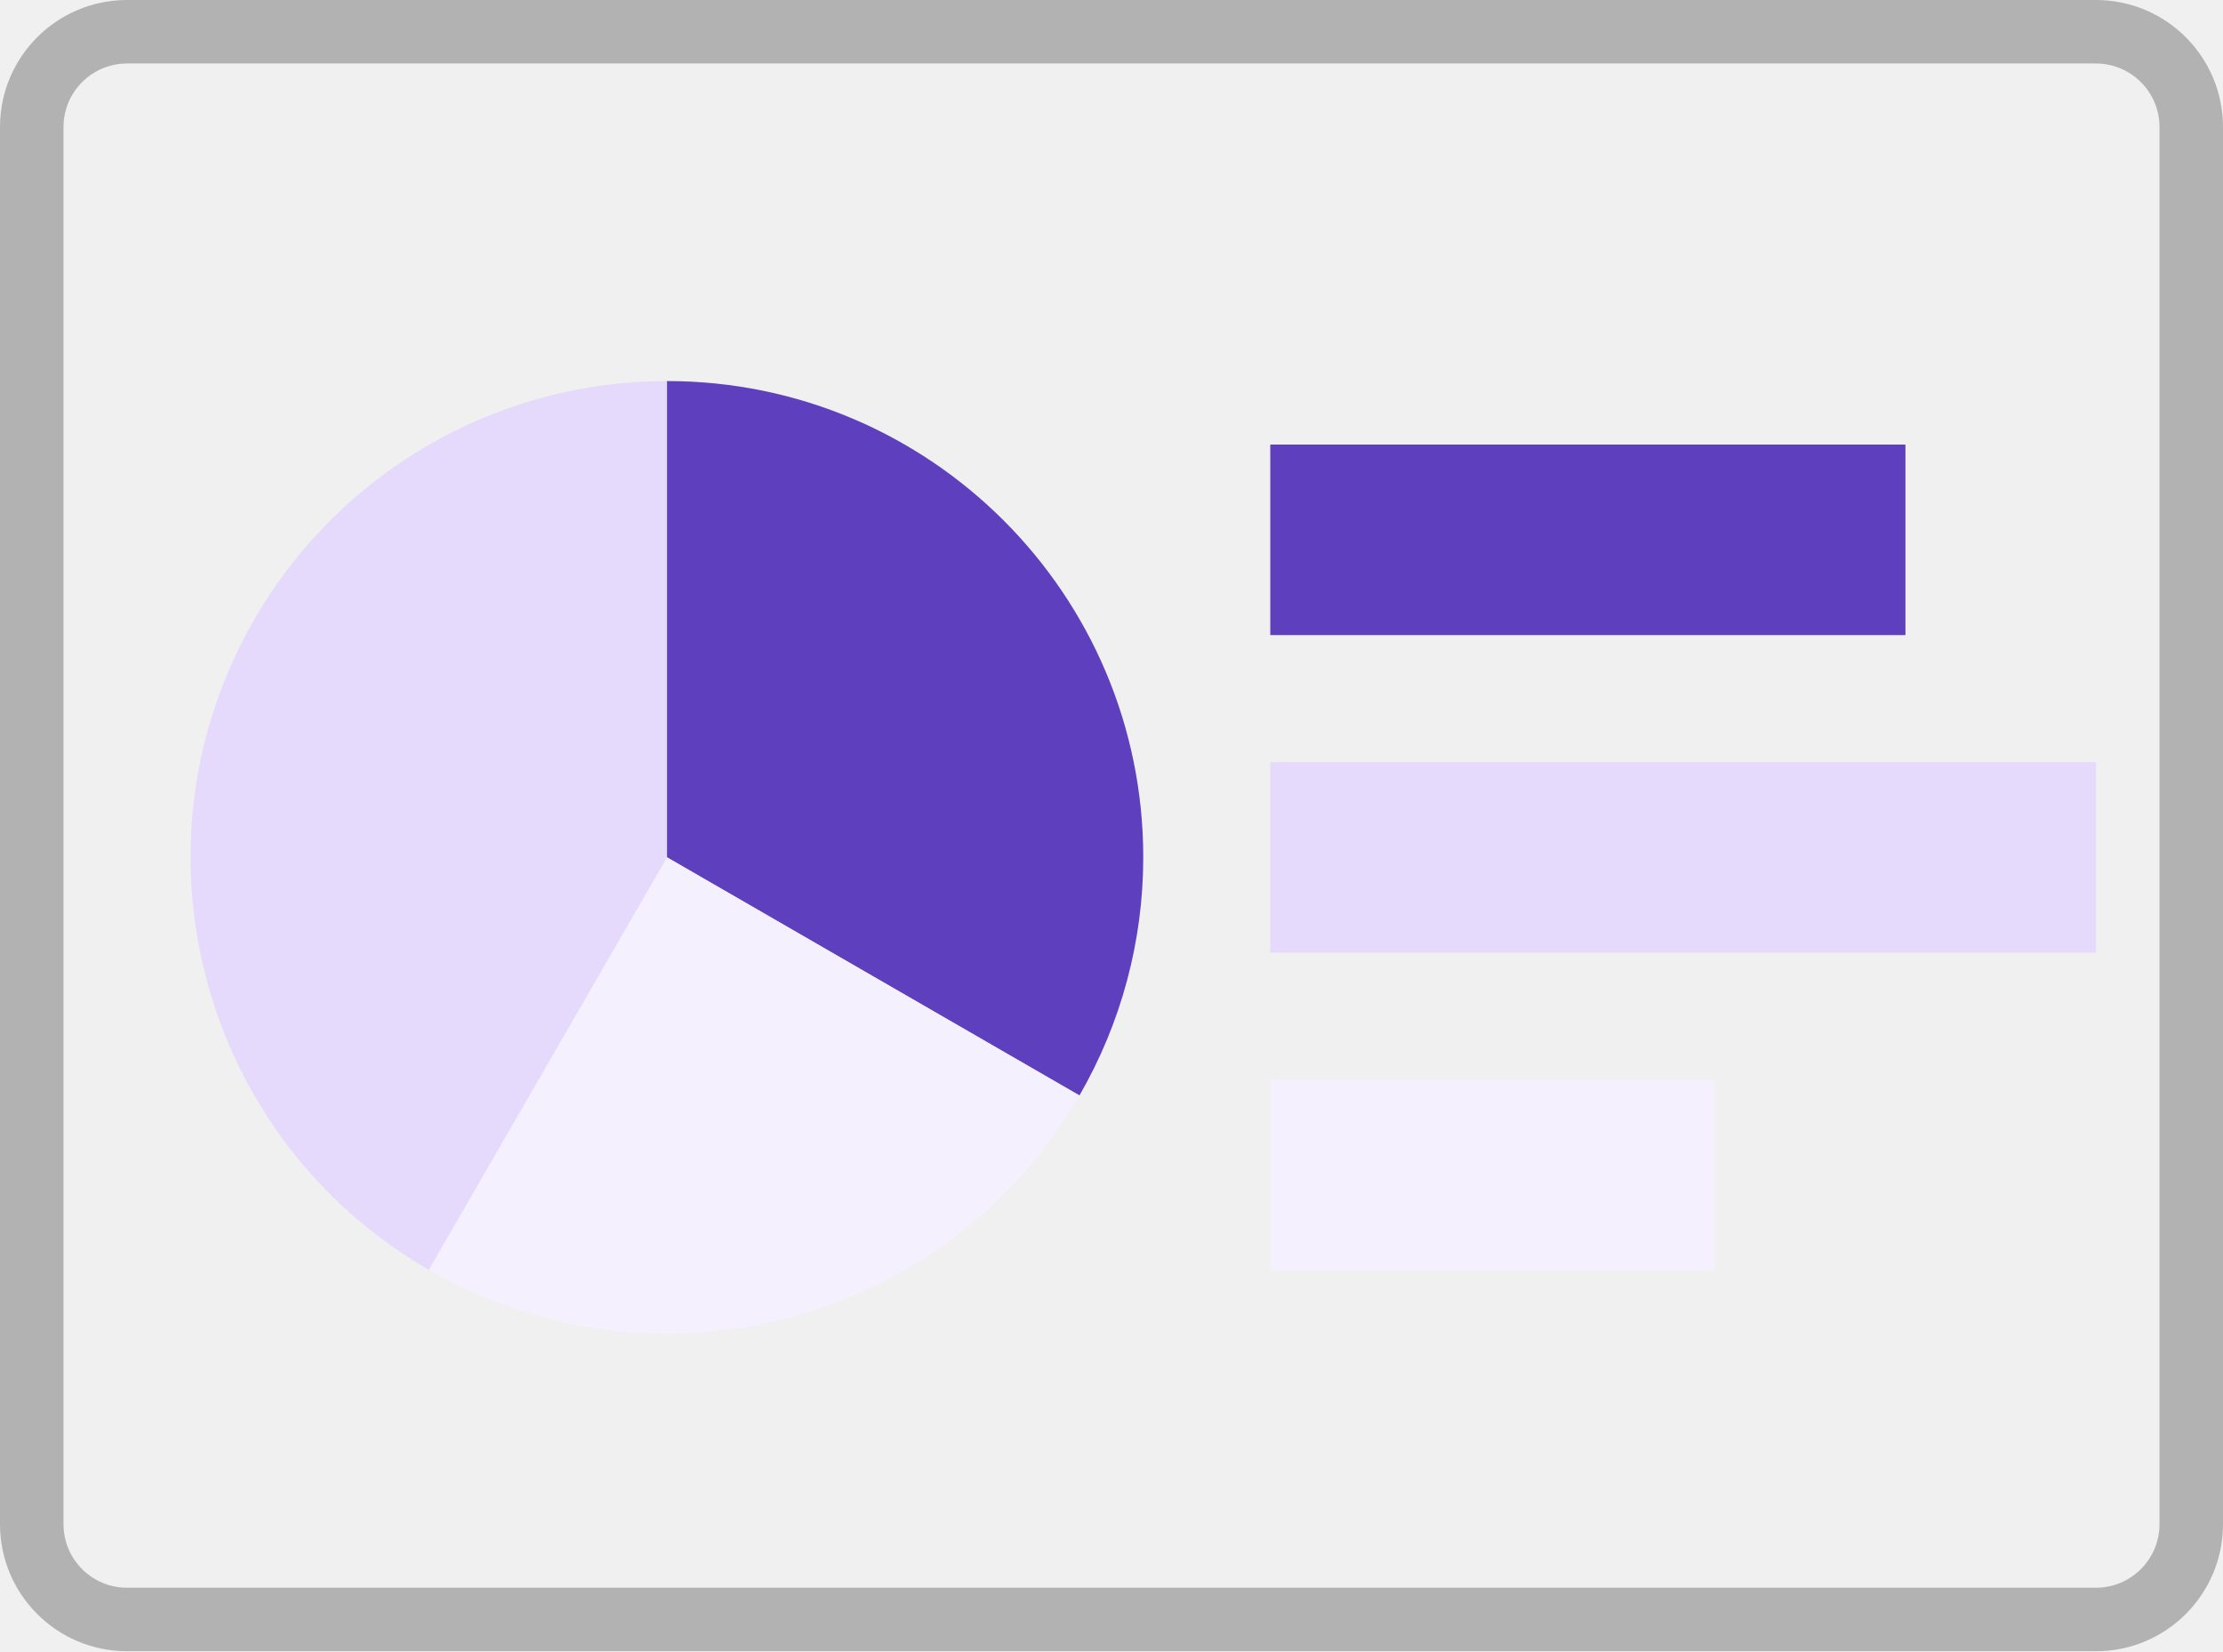
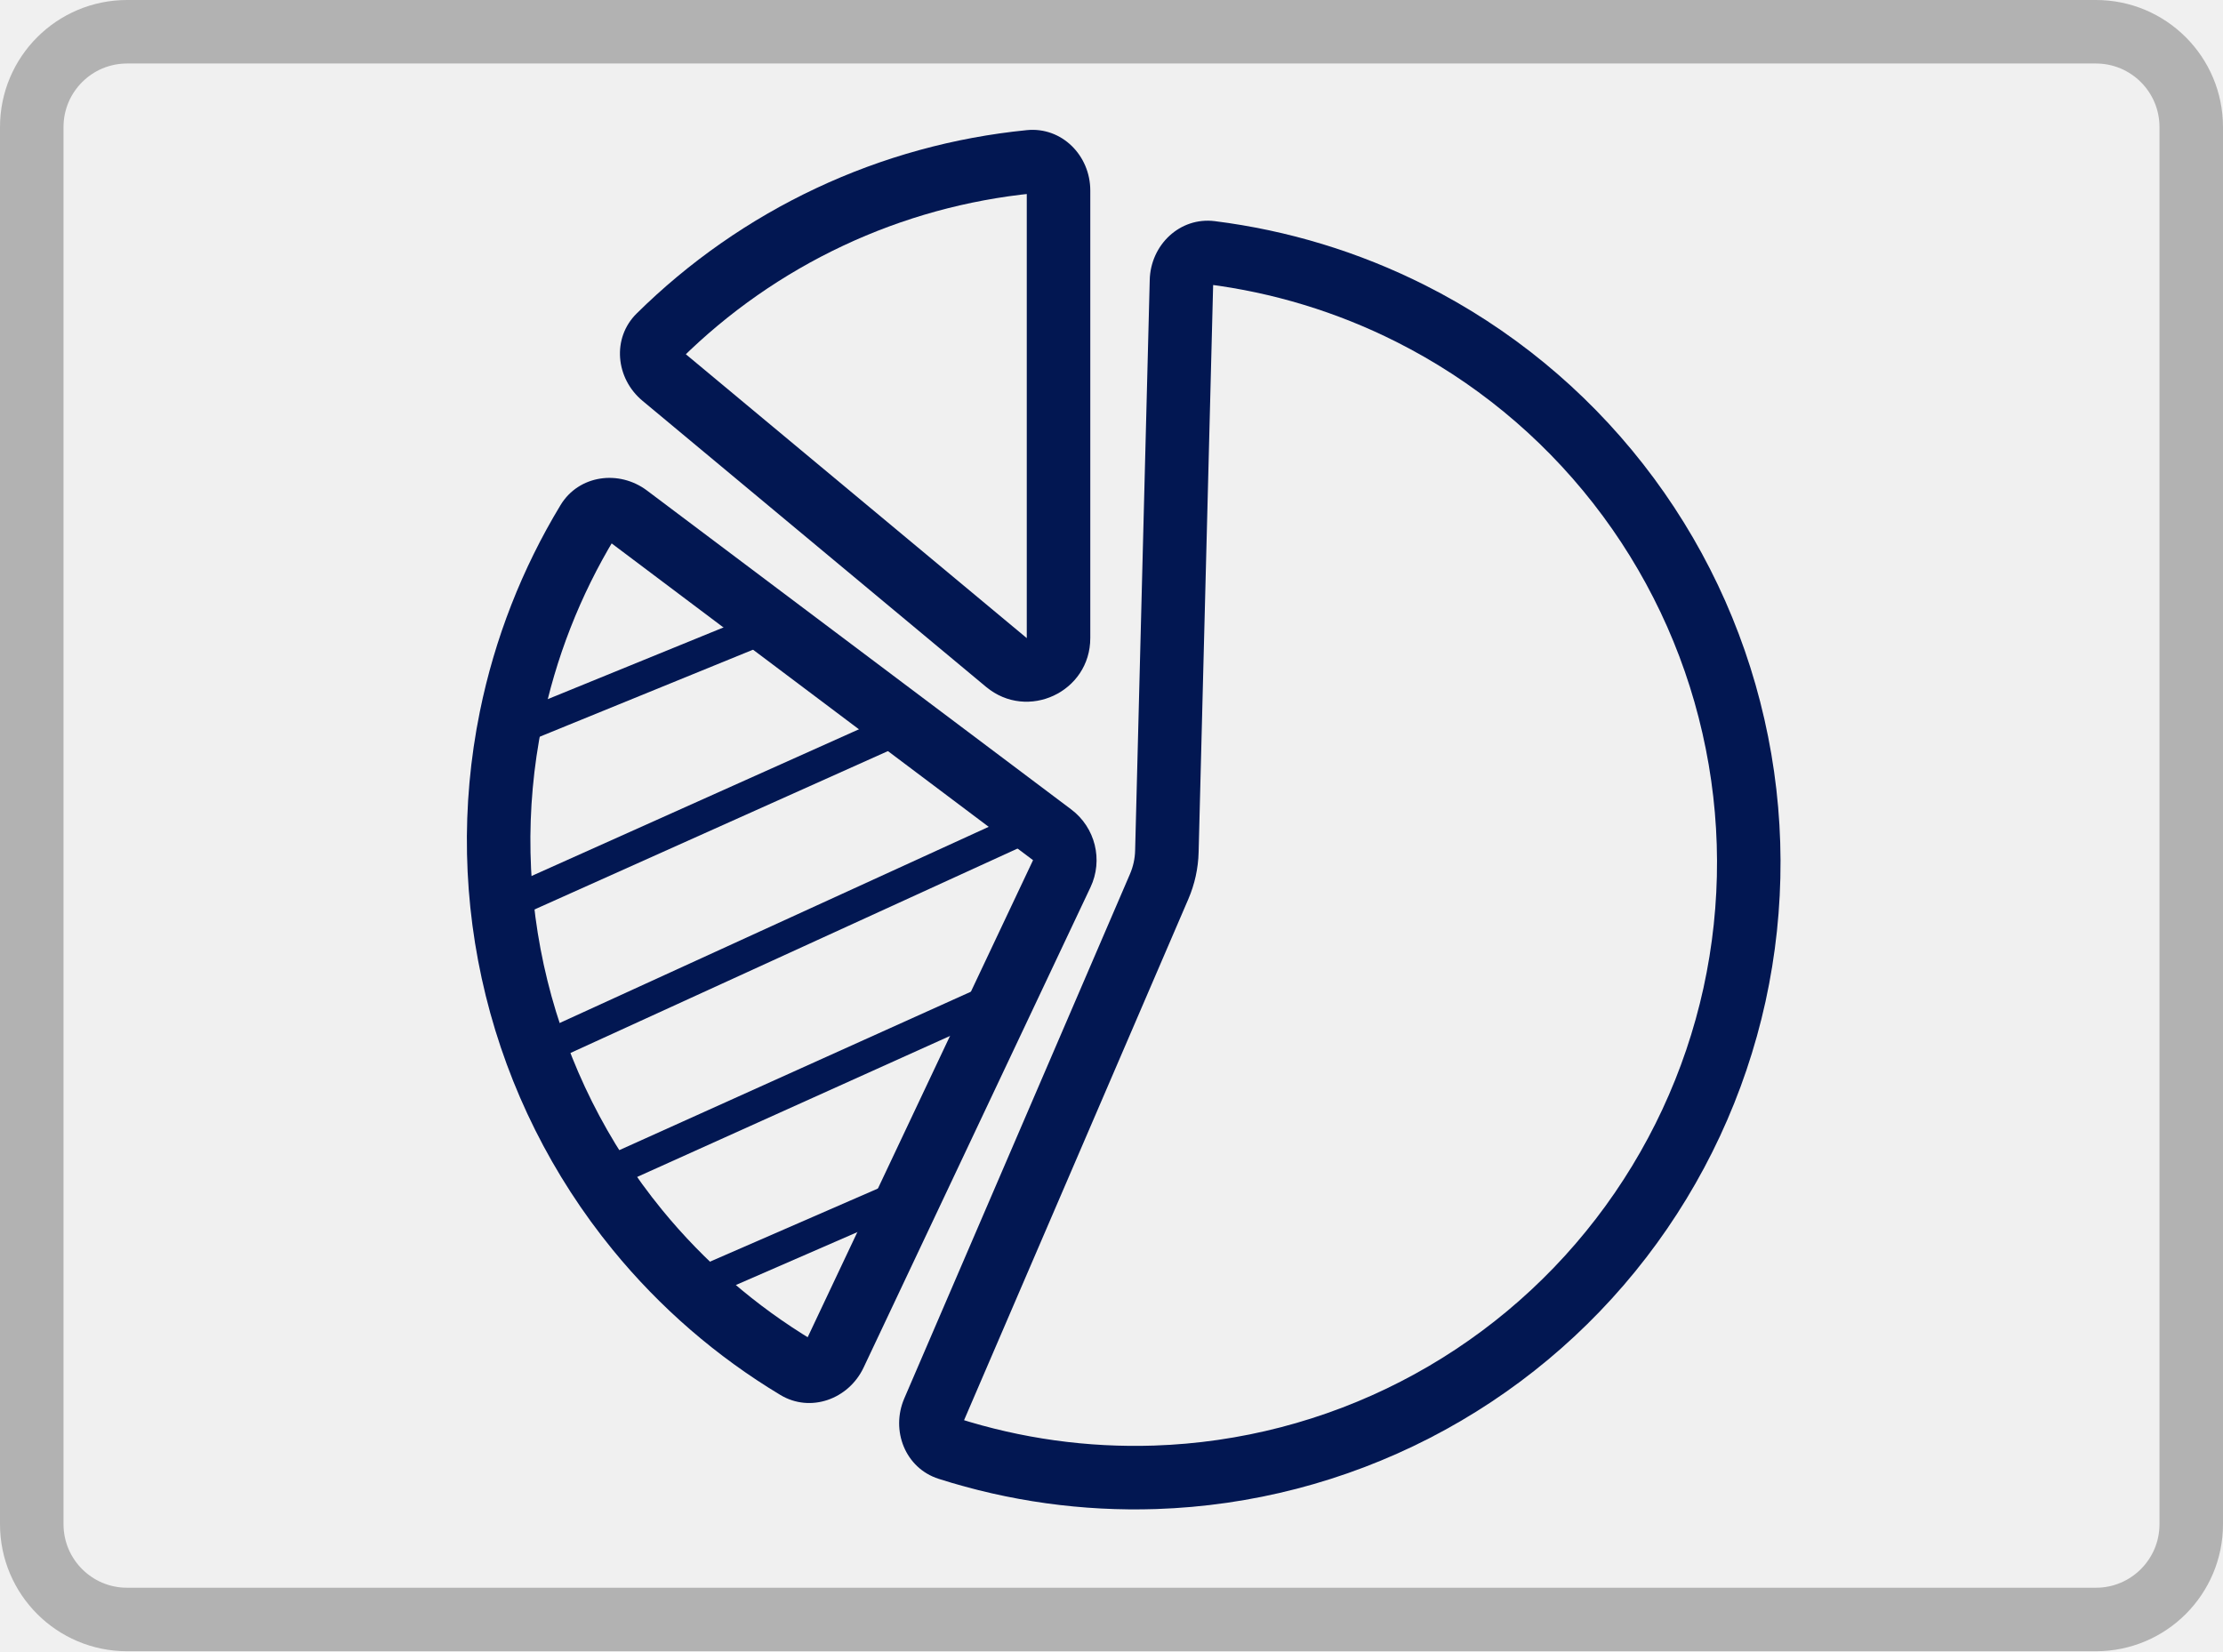
<svg xmlns="http://www.w3.org/2000/svg" width="35" height="26" viewBox="0 0 35 26" fill="none">
-   <path d="M33 0.5H2C1.172 0.5 0.5 1.172 0.5 2V24C0.5 24.828 1.172 25.5 2 25.5H33C33.828 25.5 34.5 24.828 34.5 24V2C34.5 1.172 33.828 0.5 33 0.5Z" stroke="black" stroke-opacity="0.26" />
-   <rect x="20" y="7" width="10" height="3" fill="#5E3FBE" />
-   <rect x="20" y="12" width="13" height="3" fill="#E5DAFB" />
-   <rect x="20" y="17" width="7" height="3" fill="#F4F0FD" />
-   <path d="M10.501 13.499L10.501 6C14.642 6 18 9.358 18 13.499C18 14.816 17.654 16.109 16.995 17.249L10.501 13.499Z" fill="#5E3FBE" />
-   <path d="M10.501 13.499L16.995 17.249C14.924 20.836 10.338 22.065 6.751 19.994L10.501 13.499Z" fill="#F4F0FD" />
-   <path d="M10.501 13.499L6.751 19.994C3.164 17.923 1.935 13.337 4.006 9.75C5.346 7.429 7.821 6 10.501 6V13.499Z" fill="#E5DAFB" />
+   <g clip-path="url(#clip0_101_5)">
+     <path d="M33 0.5H2C1.172 0.5 0.5 1.172 0.5 2V24C0.5 24.828 1.172 25.5 2 25.5H33C33.828 25.5 34.5 24.828 34.5 24V2C34.5 1.172 33.828 0.5 33 0.5Z" stroke="black" stroke-opacity="0.26" />
+     <mask id="path-2-inside-1_101_5" fill="white">
+       <path d="M14.238 22.018C14.02 22.524 14.253 23.117 14.778 23.285C15.883 23.638 17.043 23.8 18.207 23.761C19.704 23.711 21.172 23.33 22.506 22.645C23.839 21.961 25.005 20.989 25.919 19.801C26.834 18.612 27.475 17.236 27.797 15.771C28.118 14.305 28.113 12.786 27.779 11.323C27.447 9.86 26.795 8.489 25.871 7.308C24.947 6.126 23.774 5.164 22.435 4.49C21.395 3.966 20.275 3.626 19.125 3.482C18.577 3.414 18.116 3.855 18.102 4.407L17.872 13.393C17.869 13.52 17.841 13.646 17.791 13.762L14.238 22.018Z" />
+     </mask>
+     <path d="M14.238 22.018C14.02 22.524 14.253 23.117 14.778 23.285C15.883 23.638 17.043 23.8 18.207 23.761C19.704 23.711 21.172 23.33 22.506 22.645C23.839 21.961 25.005 20.989 25.919 19.801C26.834 18.612 27.475 17.236 27.797 15.771C28.118 14.305 28.113 12.786 27.779 11.323C27.447 9.86 26.795 8.489 25.871 7.308C24.947 6.126 23.774 5.164 22.435 4.49C21.395 3.966 20.275 3.626 19.125 3.482C18.577 3.414 18.116 3.855 18.102 4.407L17.872 13.393C17.869 13.52 17.841 13.646 17.791 13.762L14.238 22.018Z" stroke="#021752" stroke-width="2" mask="url(#path-2-inside-1_101_5)" />
+     <mask id="path-3-inside-2_101_5" fill="white">
+       <path d="M10.187 7.724C9.745 7.392 9.113 7.479 8.826 7.952C8.22 8.953 7.789 10.053 7.555 11.205C7.254 12.685 7.286 14.213 7.648 15.679C8.01 17.146 8.694 18.513 9.649 19.682C10.392 20.591 11.285 21.363 12.287 21.965C12.761 22.25 13.361 22.032 13.597 21.533L17.169 13.971C17.372 13.542 17.245 13.03 16.866 12.745L10.187 7.724Z" />
+     </mask>
+     <path d="M10.187 7.724C9.745 7.392 9.113 7.479 8.826 7.952C8.22 8.953 7.789 10.053 7.555 11.205C7.254 12.685 7.286 14.213 7.648 15.679C8.01 17.146 8.694 18.513 9.649 19.682C10.392 20.591 11.285 21.363 12.287 21.965C12.761 22.25 13.361 22.032 13.597 21.533L17.169 13.971C17.372 13.542 17.245 13.03 16.866 12.745L10.187 7.724Z" stroke="#021752" stroke-width="2" mask="url(#path-3-inside-2_101_5)" />
+     <path d="M7.701 11.655L12.434 9.724" stroke="#021752" stroke-width="0.5" stroke-linejoin="round" />
+     <path d="M7.876 14.288L14.537 11.303" stroke="#021752" stroke-width="0.5" stroke-linejoin="round" />
+     <path d="M8.402 16.57L16.465 12.883" stroke="#021752" stroke-width="0.5" stroke-linejoin="round" />
+     <path d="M9.103 18.676L16.115 15.516" stroke="#021752" stroke-width="0.5" stroke-linejoin="round" />
+     <path d="M10.506 20.431L14.537 18.676" stroke="#021752" stroke-width="0.5" stroke-linejoin="round" />
+     <mask id="path-9-inside-3_101_5" fill="white">
+       <path d="M17.166 3C17.166 2.448 16.718 1.995 16.168 2.049C15.02 2.163 13.897 2.471 12.849 2.964C11.8 3.457 10.844 4.125 10.023 4.937C9.631 5.325 9.692 5.958 10.116 6.311L15.526 10.816C16.178 11.358 17.166 10.895 17.166 10.047L17.166 3Z" />
+     </mask>
+     <path d="M17.166 3C17.166 2.448 16.718 1.995 16.168 2.049C15.02 2.163 13.897 2.471 12.849 2.964C11.8 3.457 10.844 4.125 10.023 4.937C9.631 5.325 9.692 5.958 10.116 6.311L15.526 10.816C16.178 11.358 17.166 10.895 17.166 10.047L17.166 3Z" stroke="#021752" stroke-width="2" mask="url(#path-9-inside-3_101_5)" />
+   </g>
+   <defs>
+     <clipPath id="clip0_101_5">
+       <rect width="35" height="26" fill="white" />
+     </clipPath>
+   </defs>
</svg>
